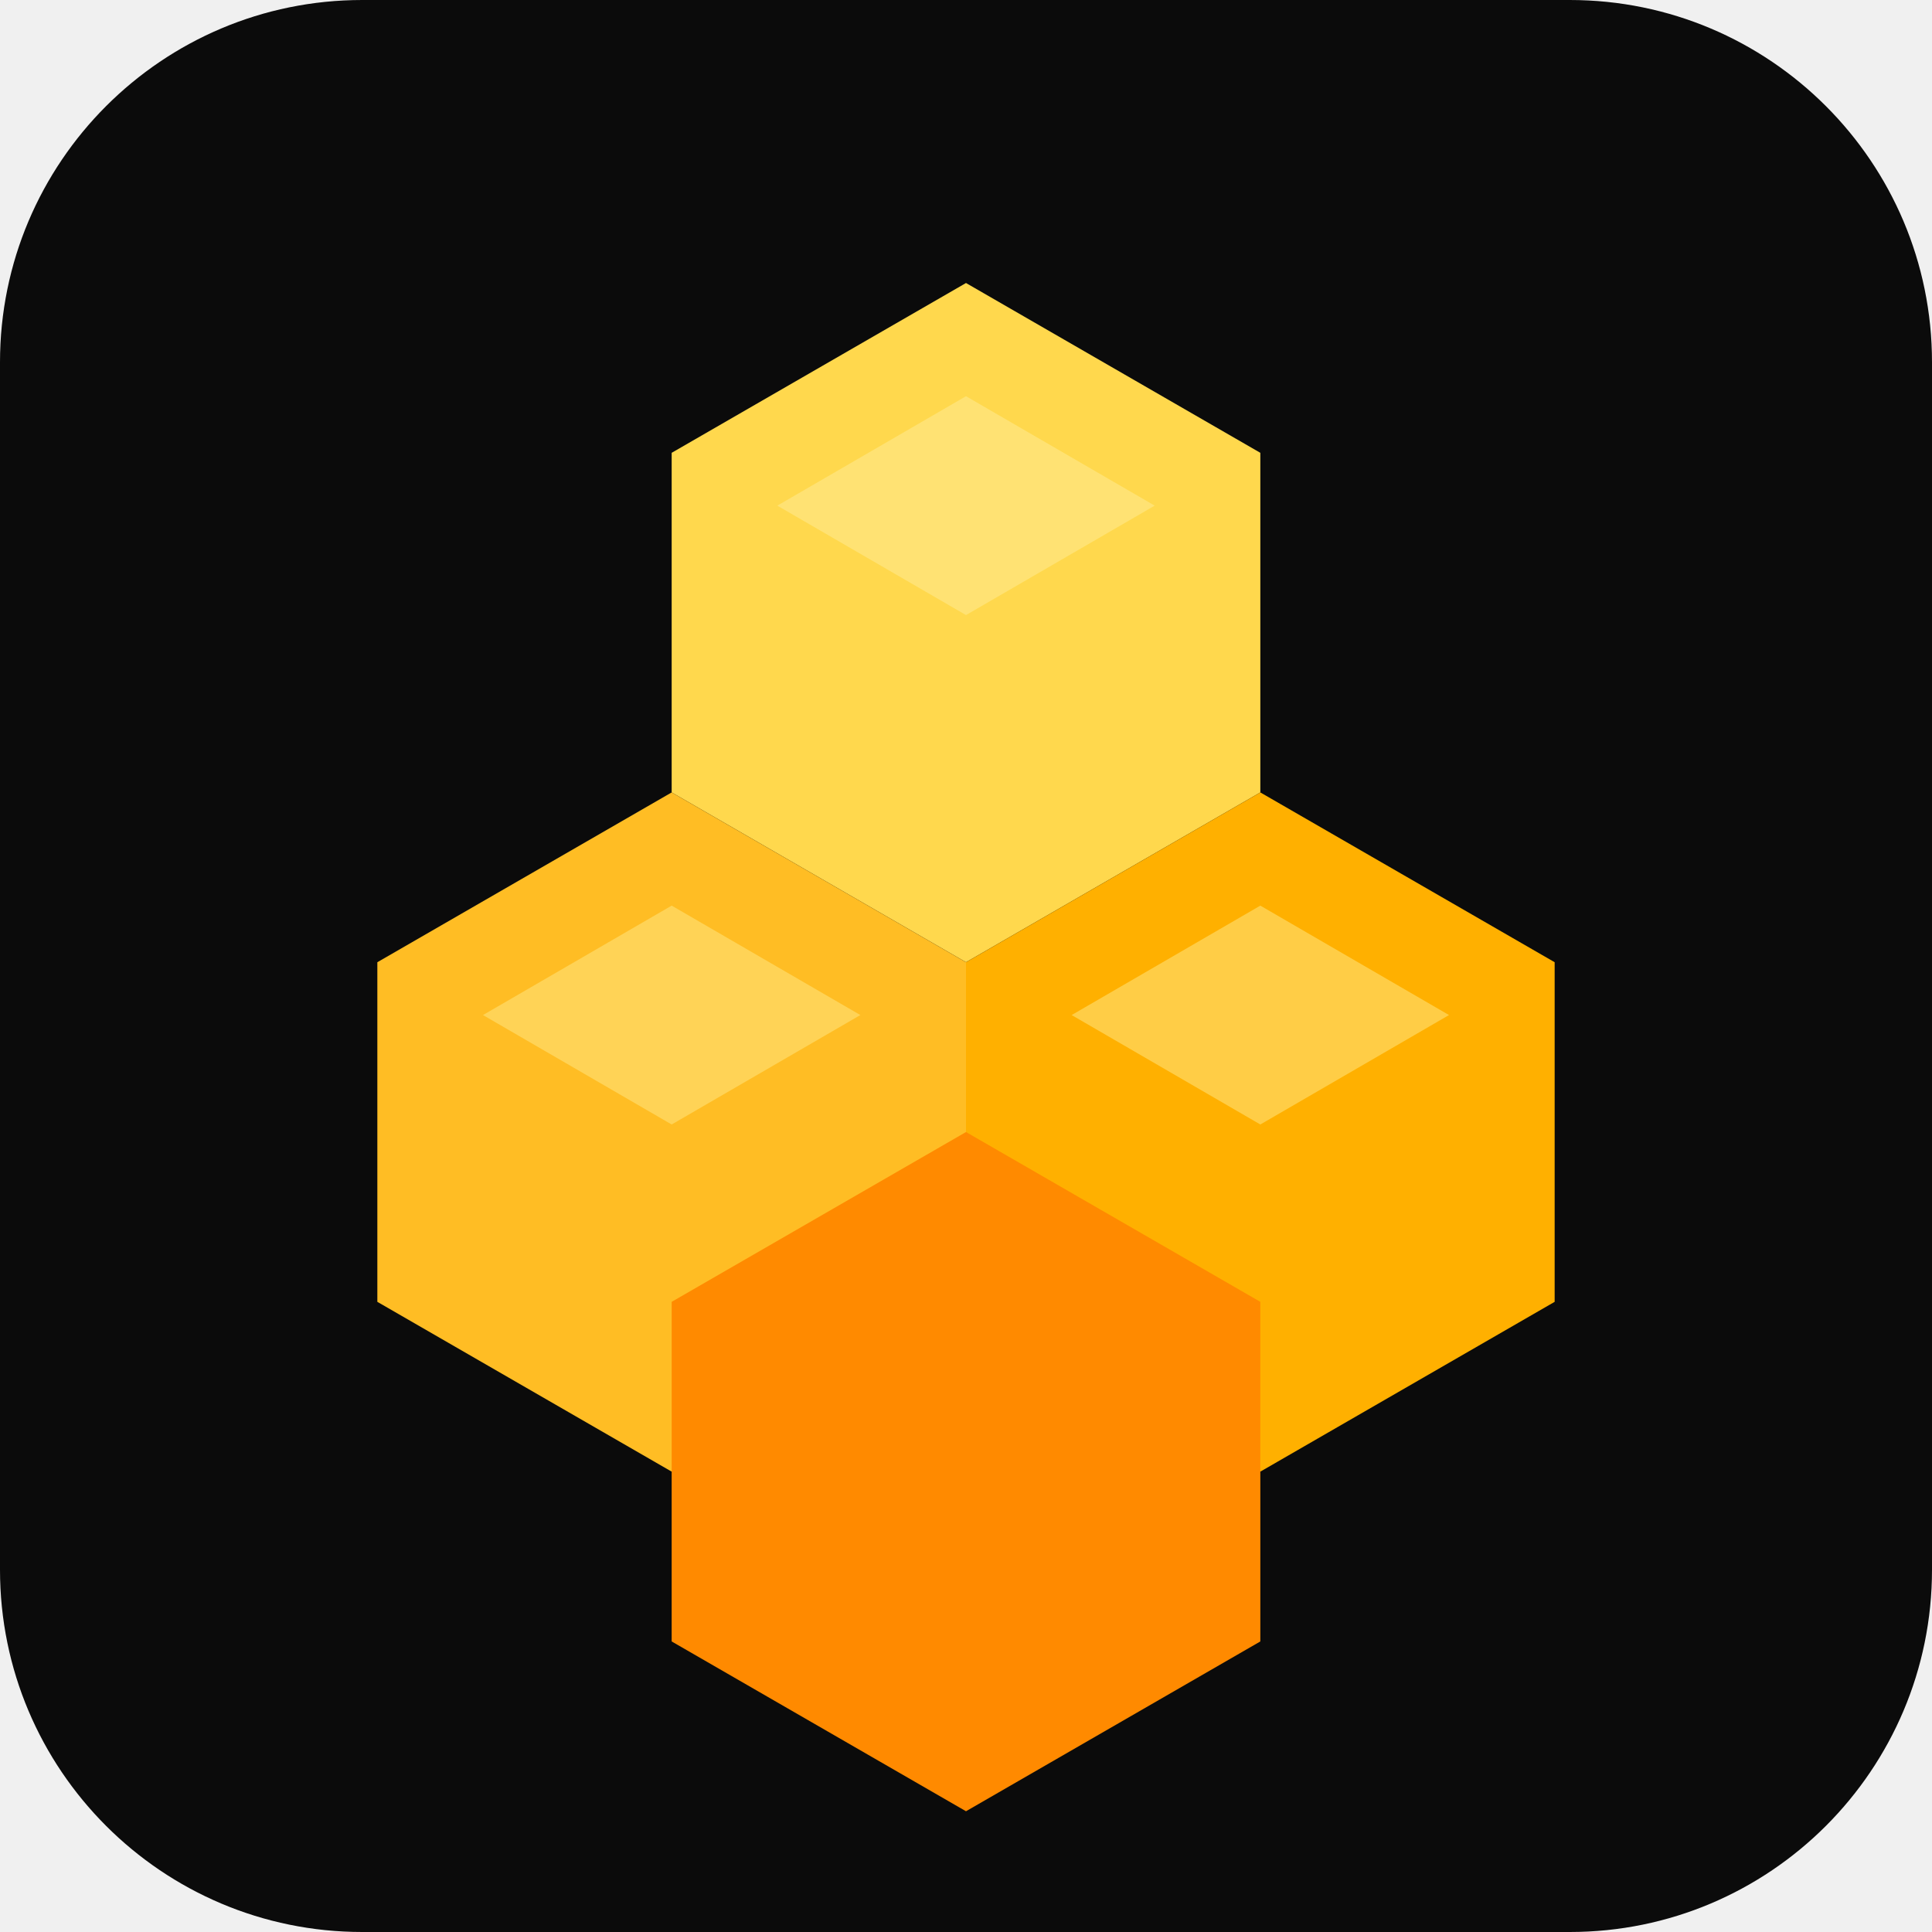
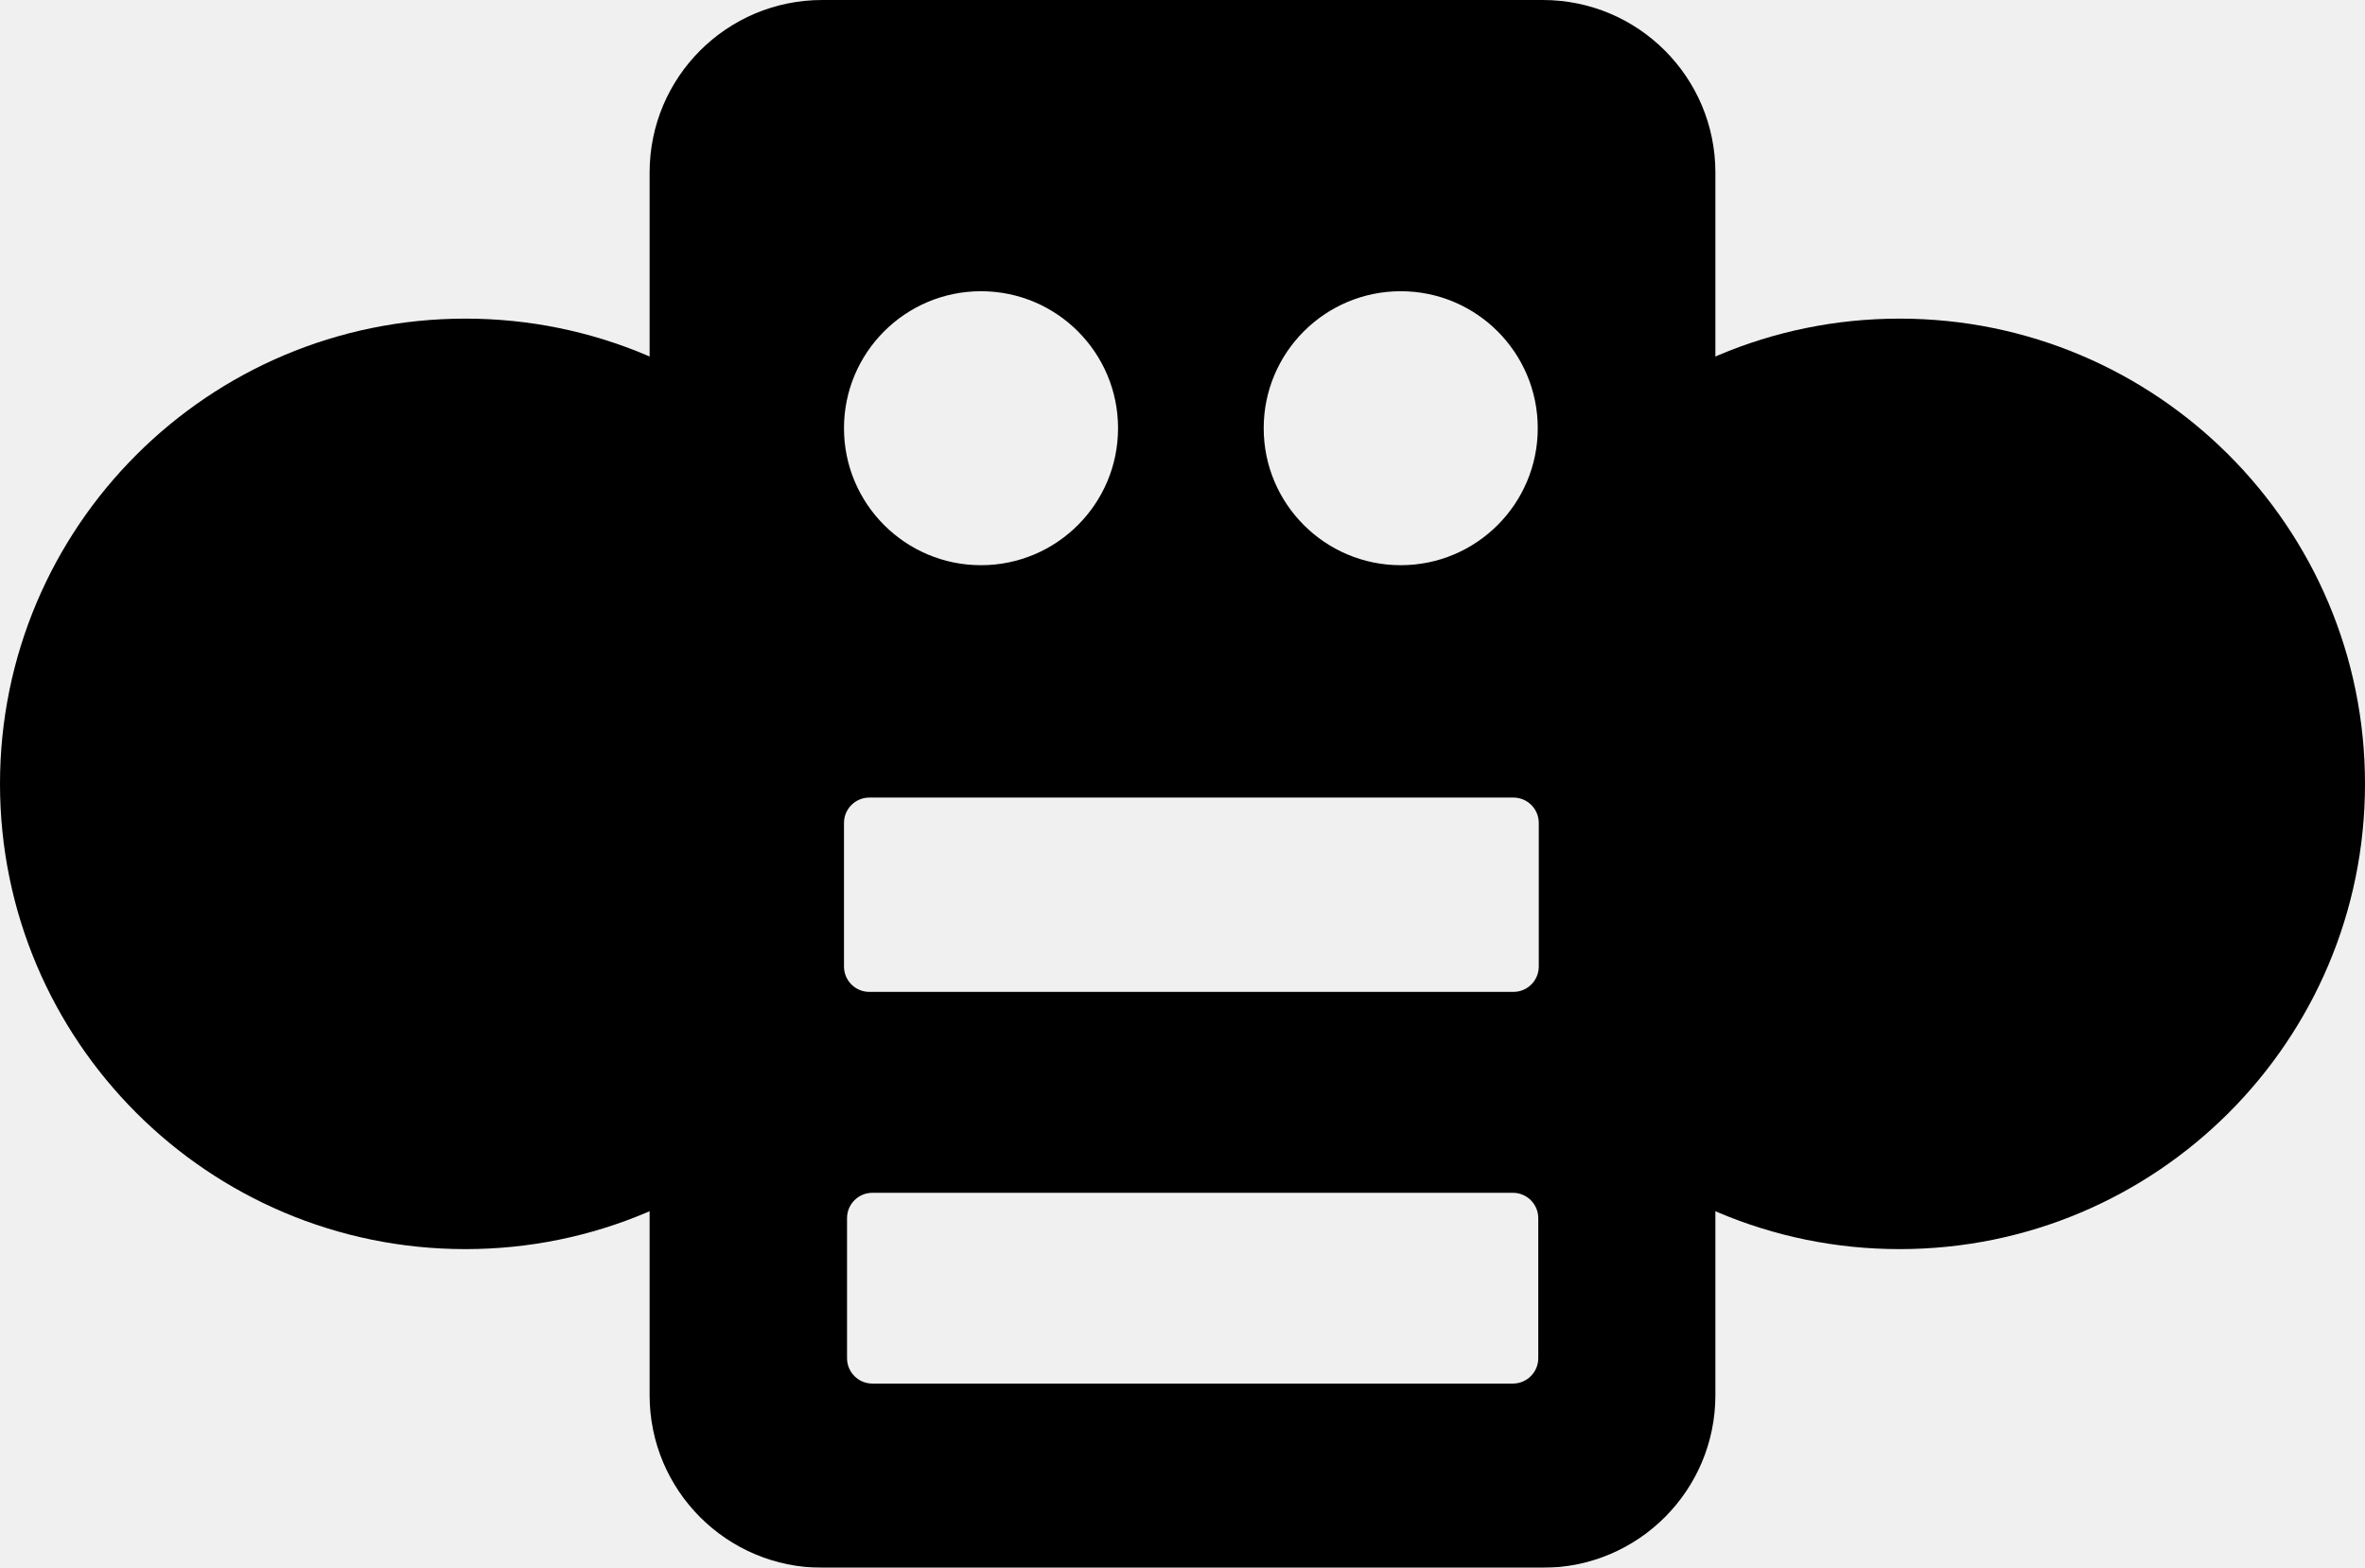
- <svg xmlns="http://www.w3.org/2000/svg" viewBox="0 0 512 512" role="img" aria-label="Buzz">
-   <rect width="512" height="512" rx="96" fill="#0b0b0b" />
-   <path d="M256 75 334 120v90l-78 45-78-45v-90z" fill="#ffd84d" />
-   <path d="M178 210 256 255v90l-78 45-78-45v-90z" fill="#ffbd24" />
-   <path d="M334 210 412 255v90l-78 45-78-45v-90z" fill="#ffb000" />
-   <path d="M256 300 334 345v90l-78 45-78-45v-90z" fill="#ff8a00" />
-   <path d="M256 105 306 134l-50 29-50-29z" fill="#ffe680" opacity=".75" />
-   <path d="M178 240 228 269l-50 29-50-29z" fill="#ffe680" opacity=".55" />
-   <path d="M334 240 384 269l-50 29-50-29z" fill="#ffe680" opacity=".55" />
+ <svg xmlns="http://www.w3.org/2000/svg" viewBox="0 0 466 309" fill="none">
+   <defs>
+     <mask id="buzz-bee-mask">
+       <circle cx="91.7" cy="154.5" r="91.7" fill="white" />
+       <circle cx="374.3" cy="154.5" r="91.7" fill="white" />
+       <rect x="128" y="0" width="210" height="309" rx="34" fill="white" />
+       <ellipse cx="193.3" cy="84.4" rx="27" ry="27" fill="black" />
+       <ellipse cx="276" cy="84.4" rx="27" ry="27" fill="black" />
+       <rect x="166.3" y="157.2" width="136.9" height="38.3" rx="5" fill="black" />
+       <rect x="166.9" y="235.1" width="136.2" height="37.6" rx="5" fill="black" />
+     </mask>
+   </defs>
+   <rect fill="currentColor" x="0" y="0" width="466" height="309" mask="url(#buzz-bee-mask)" />
</svg>
